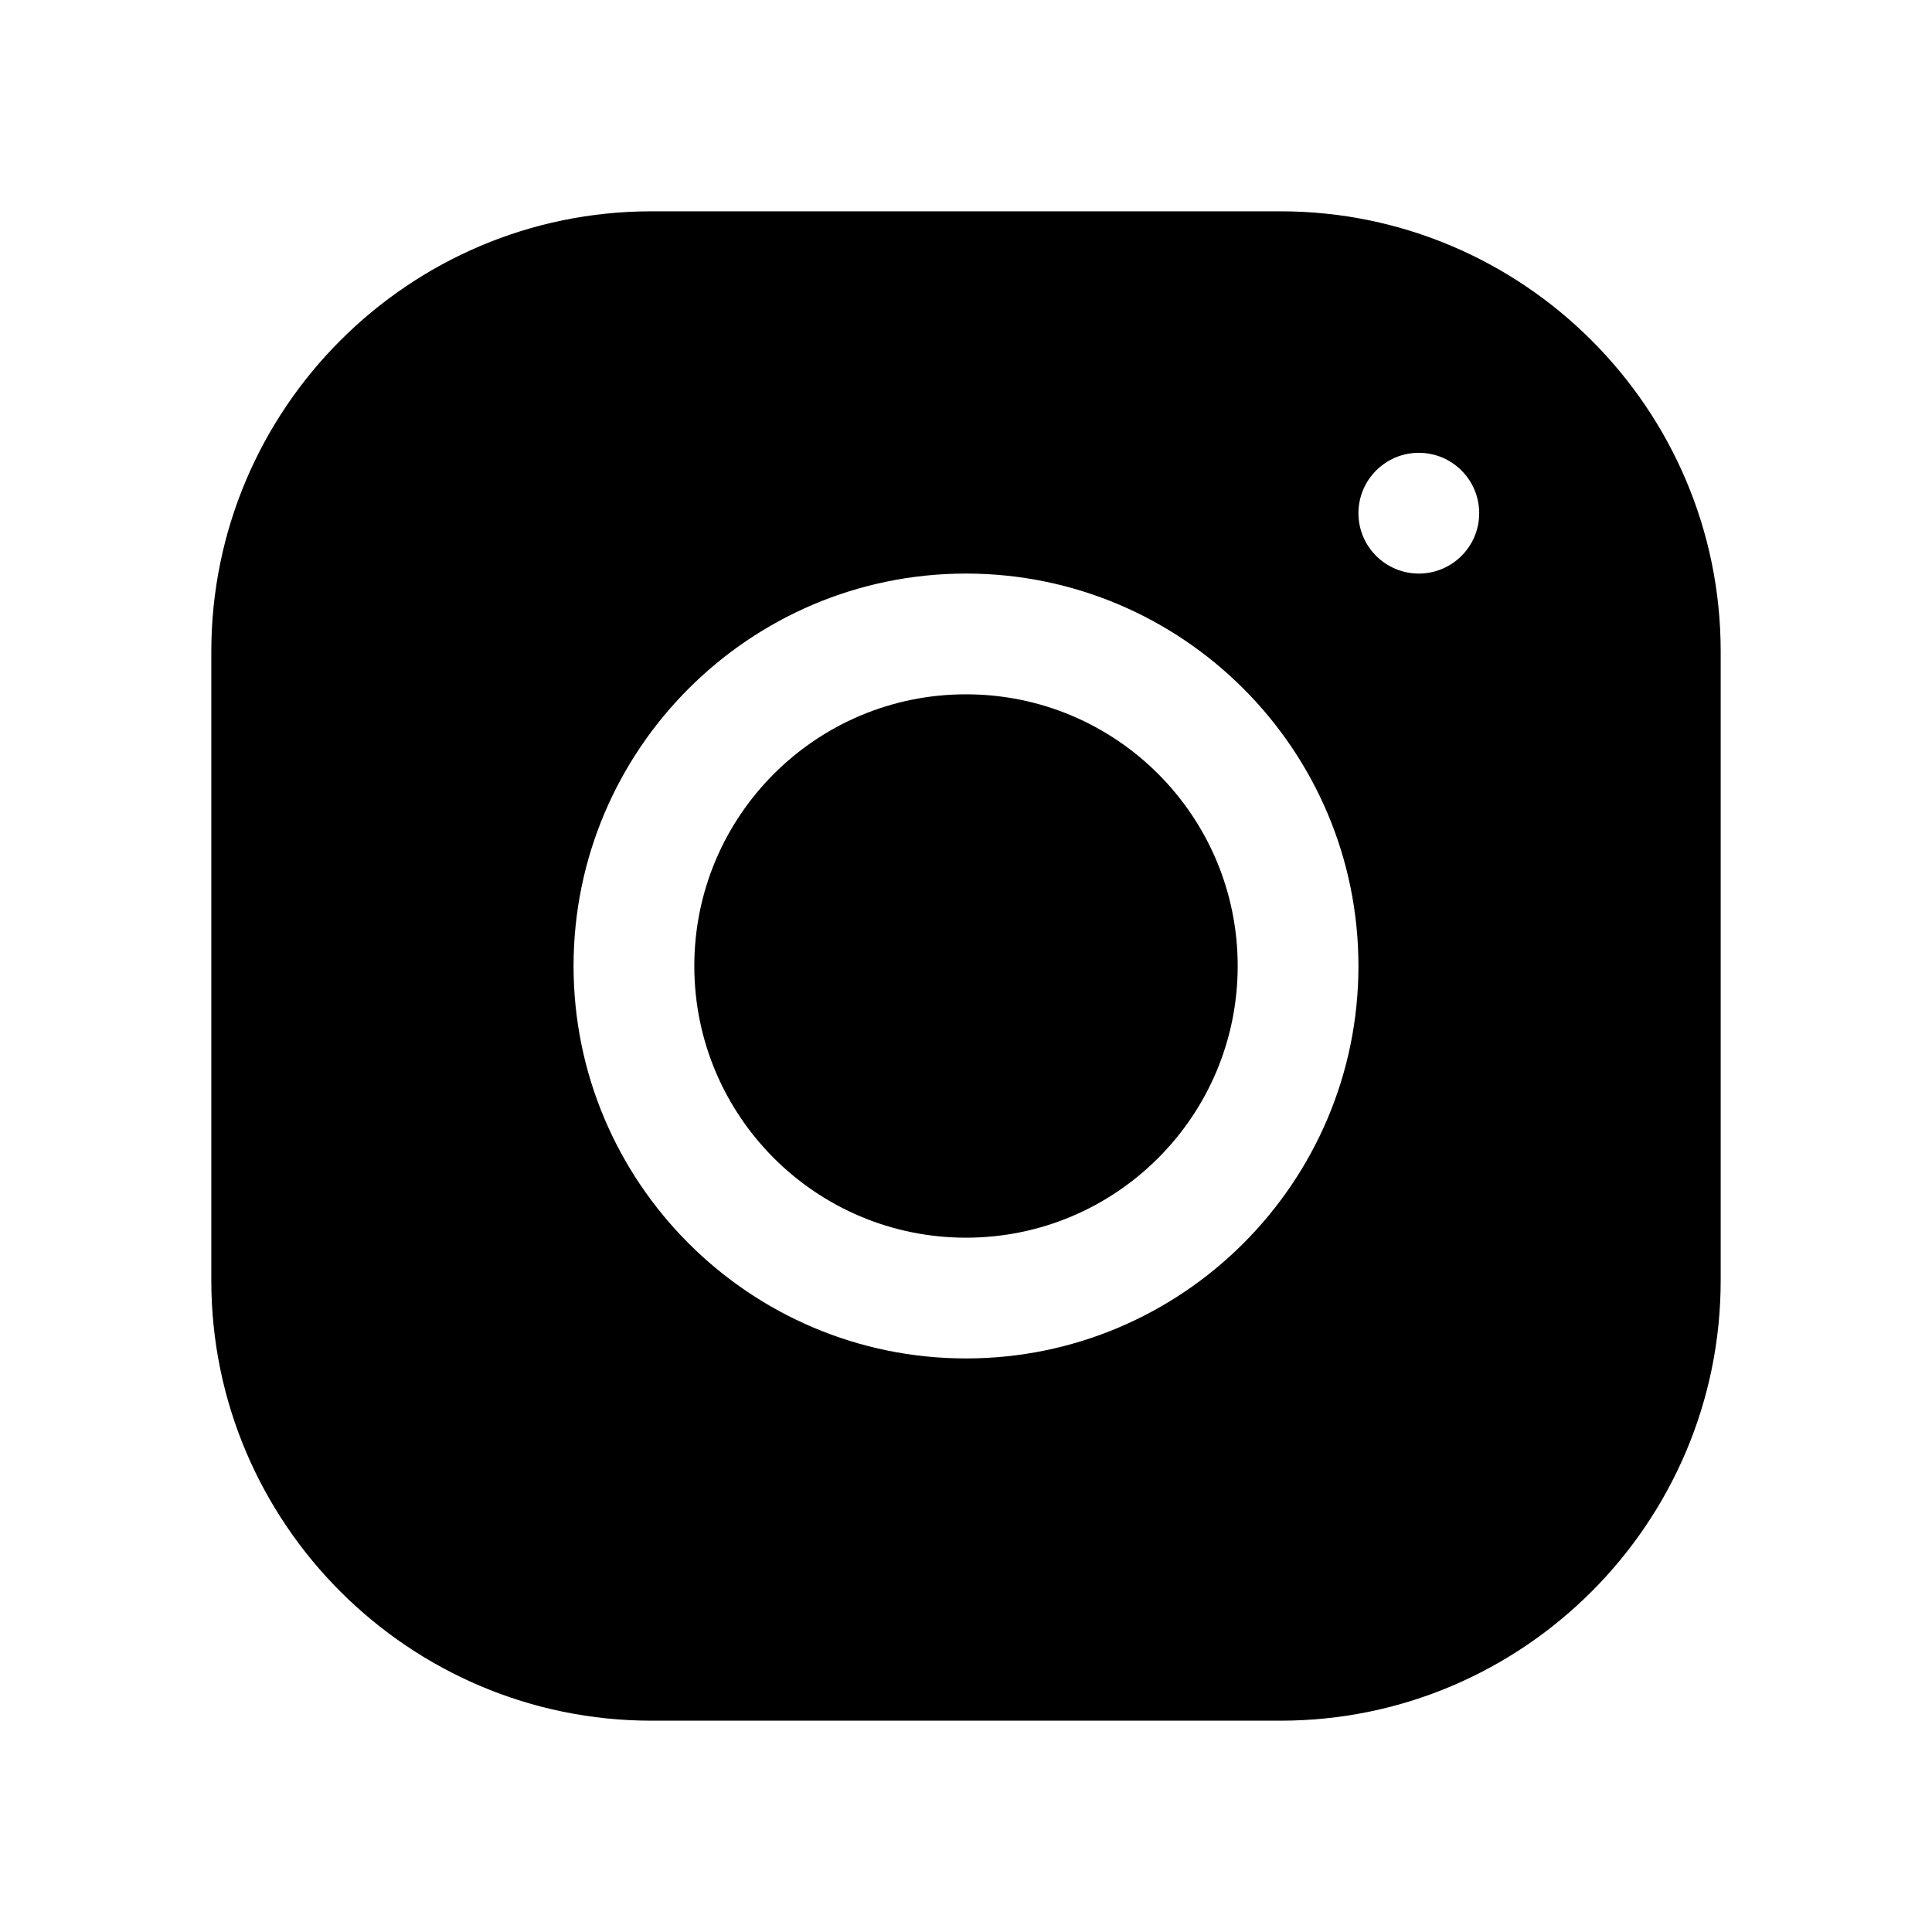
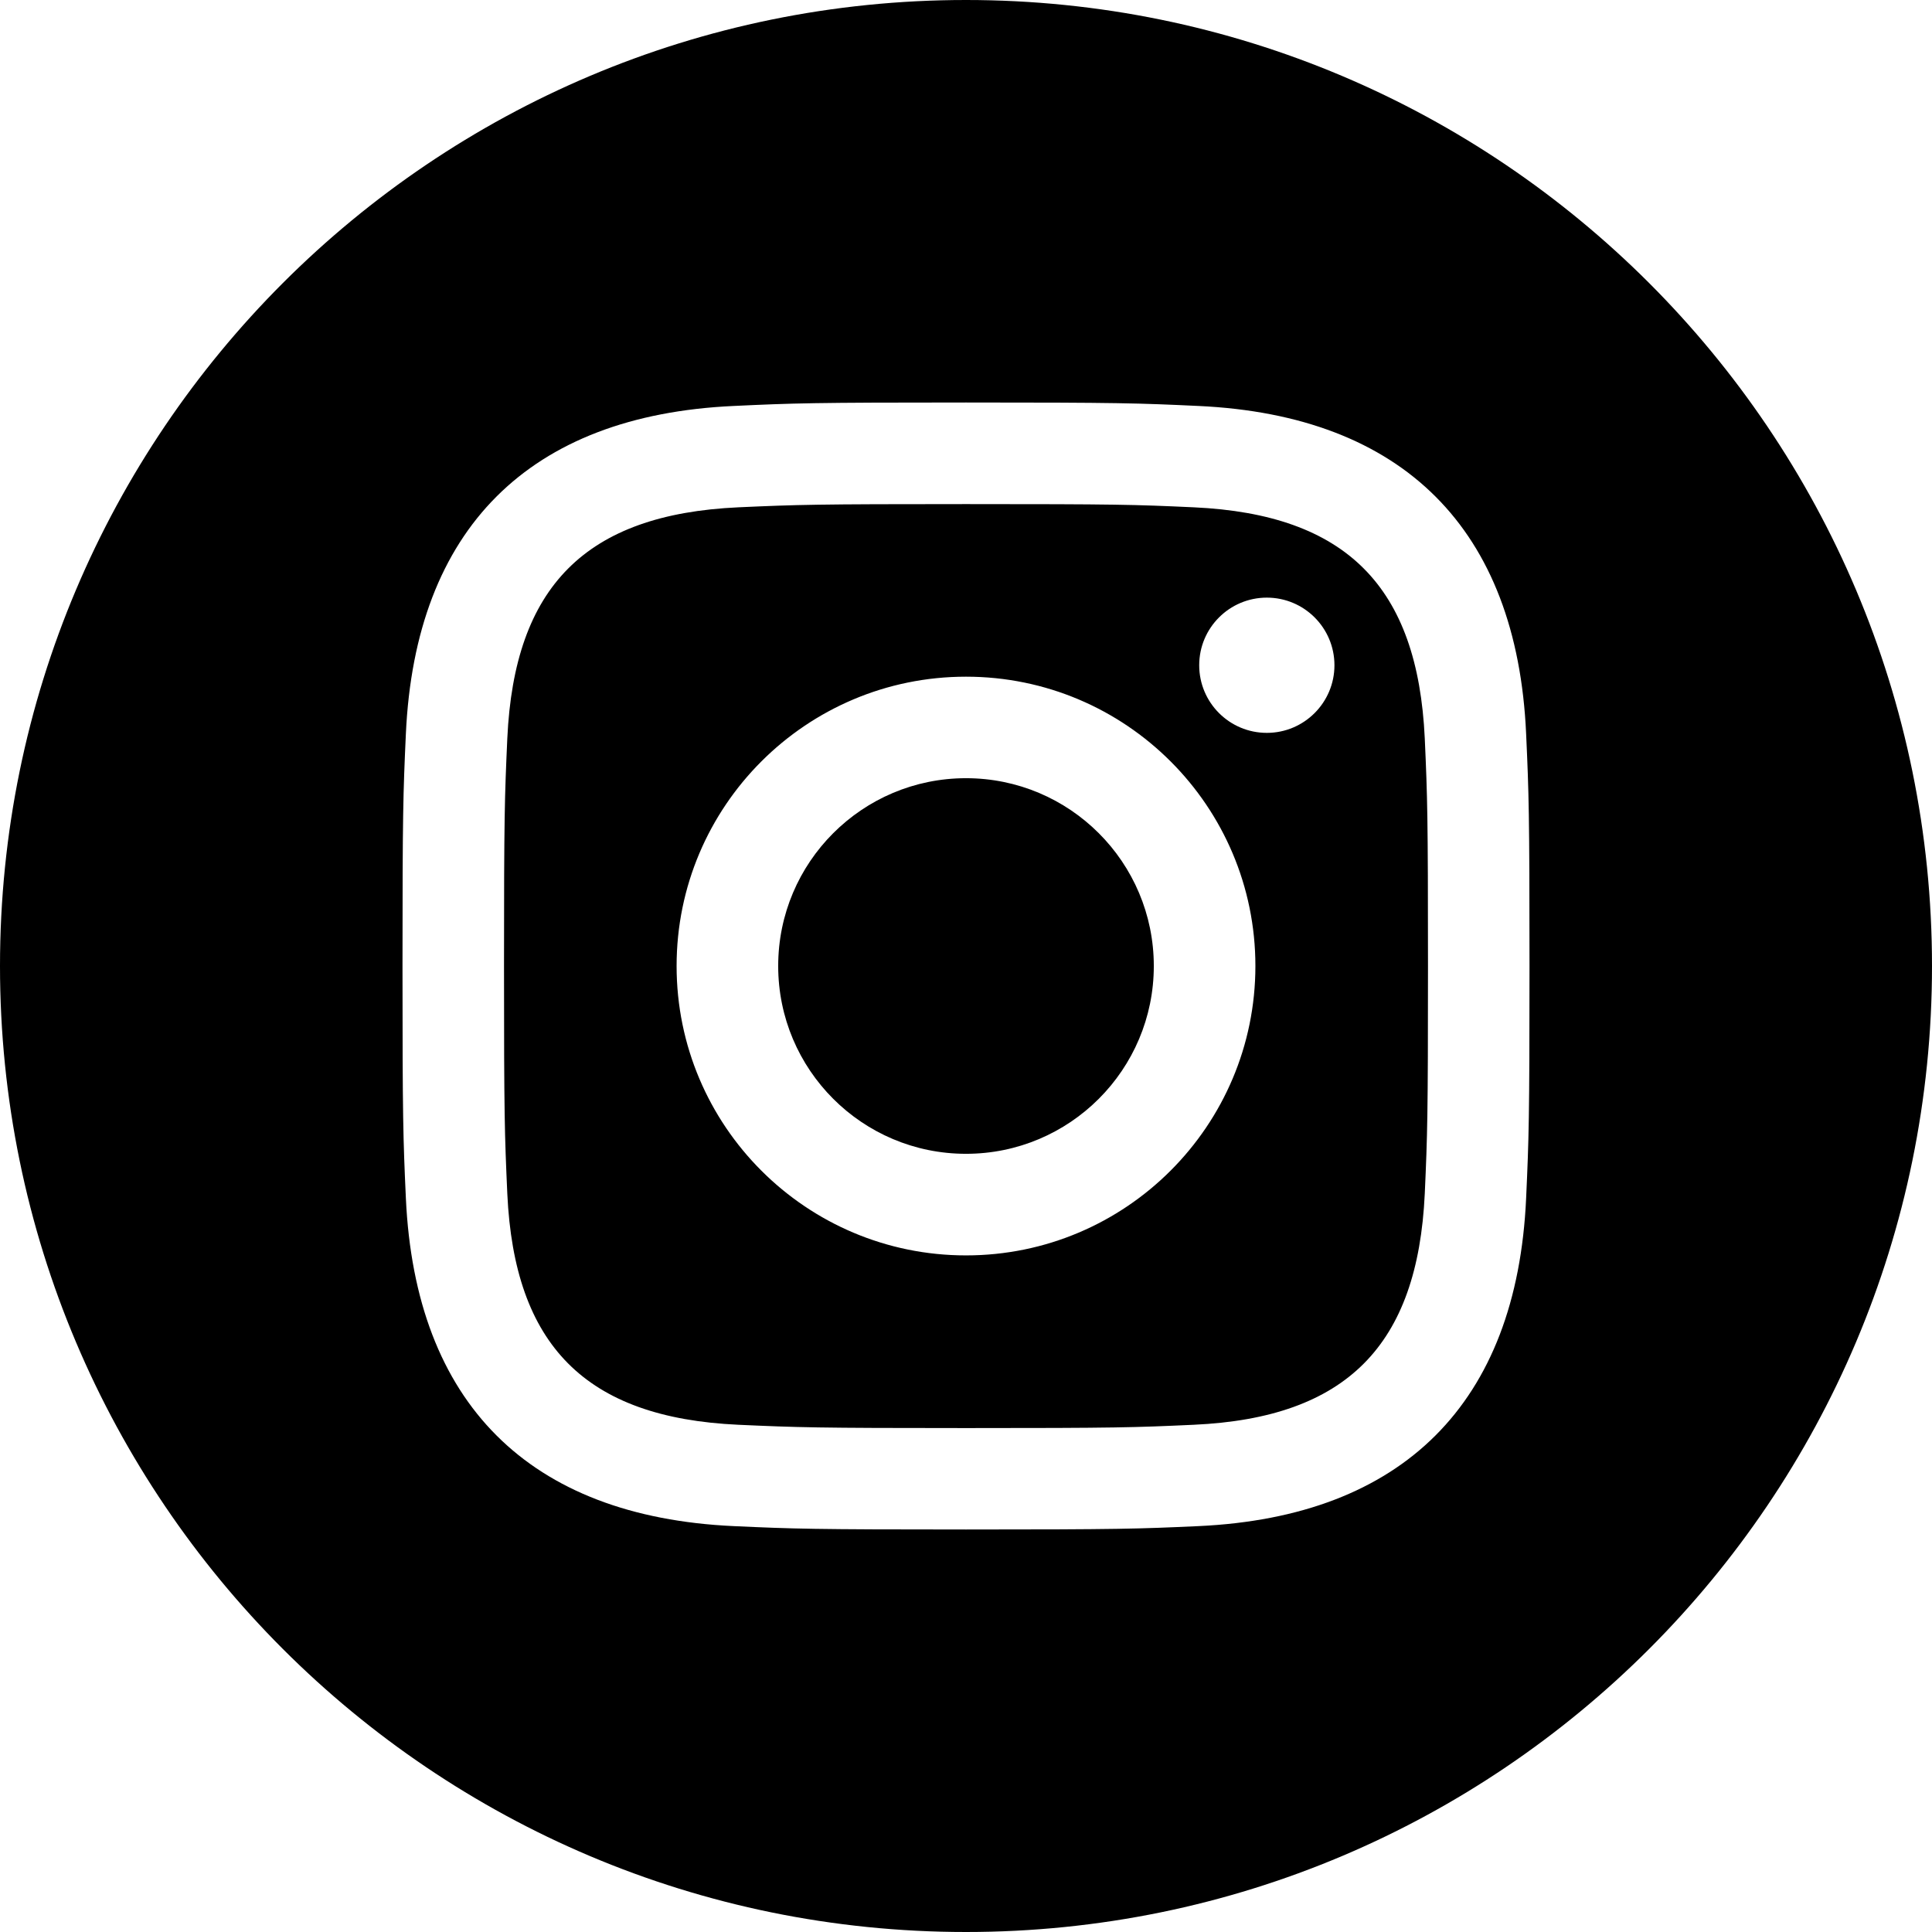
- <svg xmlns="http://www.w3.org/2000/svg" fill="#000000" viewBox="0 0 64 64" width="64px" height="64px">
-   <path d="M 21.58 7 C 13.541 7 7 13.545 7 21.586 L 7 42.418 C 7 50.458 13.545 57 21.586 57 L 42.418 57 C 50.458 57 57 50.455 57 42.414 L 57 21.58 C 57 13.541 50.455 7 42.414 7 L 21.58 7 z M 47 15 C 48.104 15 49 15.896 49 17 C 49 18.104 48.104 19 47 19 C 45.896 19 45 18.104 45 17 C 45 15.896 45.896 15 47 15 z M 32 19 C 39.17 19 45 24.83 45 32 C 45 39.17 39.169 45 32 45 C 24.83 45 19 39.169 19 32 C 19 24.831 24.83 19 32 19 z M 32 23 C 27.029 23 23 27.029 23 32 C 23 36.971 27.029 41 32 41 C 36.971 41 41 36.971 41 32 C 41 27.029 36.971 23 32 23 z" />
+ <svg xmlns="http://www.w3.org/2000/svg" width="24" height="24" viewBox="0 0 24 24">
+   <path d="M14.829 6.302c-.738-.034-.96-.04-2.829-.04s-2.09.007-2.828.04c-1.899.087-2.783.986-2.87 2.87-.033.738-.041.959-.041 2.828s.008 2.09.041 2.829c.087 1.879.967 2.783 2.87 2.87.737.033.959.041 2.828.041 1.87 0 2.091-.007 2.829-.041 1.899-.086 2.782-.988 2.87-2.87.033-.738.04-.96.04-2.829s-.007-2.09-.04-2.828c-.088-1.883-.973-2.783-2.87-2.87zm-2.829 9.293c-1.985 0-3.595-1.609-3.595-3.595 0-1.985 1.61-3.594 3.595-3.594s3.595 1.609 3.595 3.594c0 1.985-1.61 3.595-3.595 3.595zm3.737-6.491c-.464 0-.84-.376-.84-.84 0-.464.376-.84.84-.84.464 0 .84.376.84.84 0 .463-.376.84-.84.84zm-1.404 2.896c0 1.289-1.045 2.333-2.333 2.333s-2.333-1.044-2.333-2.333c0-1.289 1.045-2.333 2.333-2.333s2.333 1.044 2.333 2.333zm-2.333-12c-6.627 0-12 5.373-12 12s5.373 12 12 12 12-5.373 12-12-5.373-12-12-12zm6.958 14.886c-.115 2.545-1.532 3.955-4.071 4.072-.747.034-.986.042-2.887.042s-2.139-.008-2.886-.042c-2.544-.117-3.955-1.529-4.072-4.072-.034-.746-.042-.985-.042-2.886 0-1.901.008-2.139.042-2.886.117-2.544 1.529-3.955 4.072-4.071.747-.035.985-.043 2.886-.043s2.14.008 2.887.043c2.545.117 3.957 1.532 4.071 4.071.034.747.042.985.042 2.886 0 1.901-.008 2.14-.042 2.886z" />
</svg>
